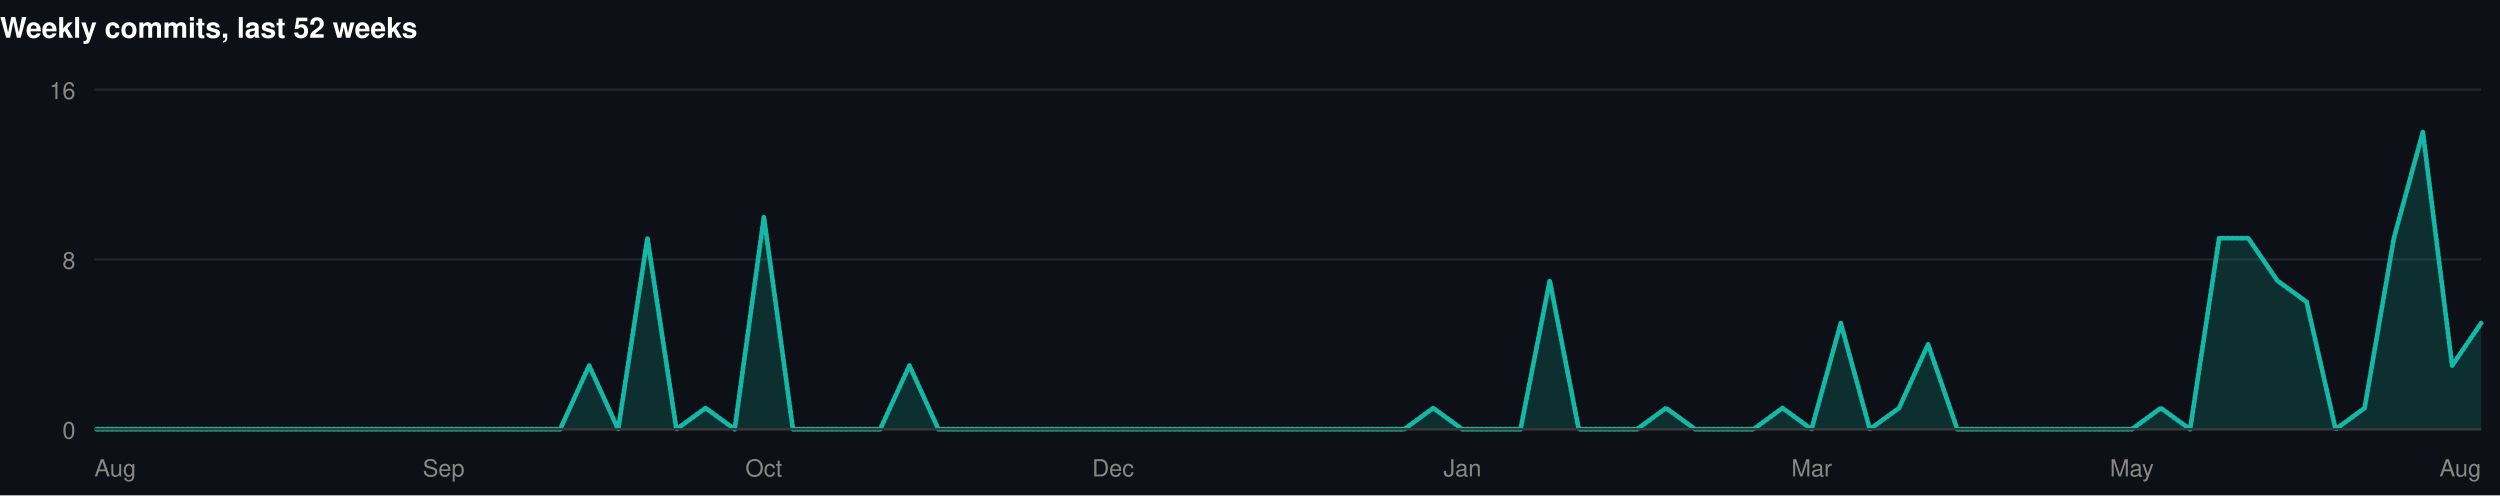
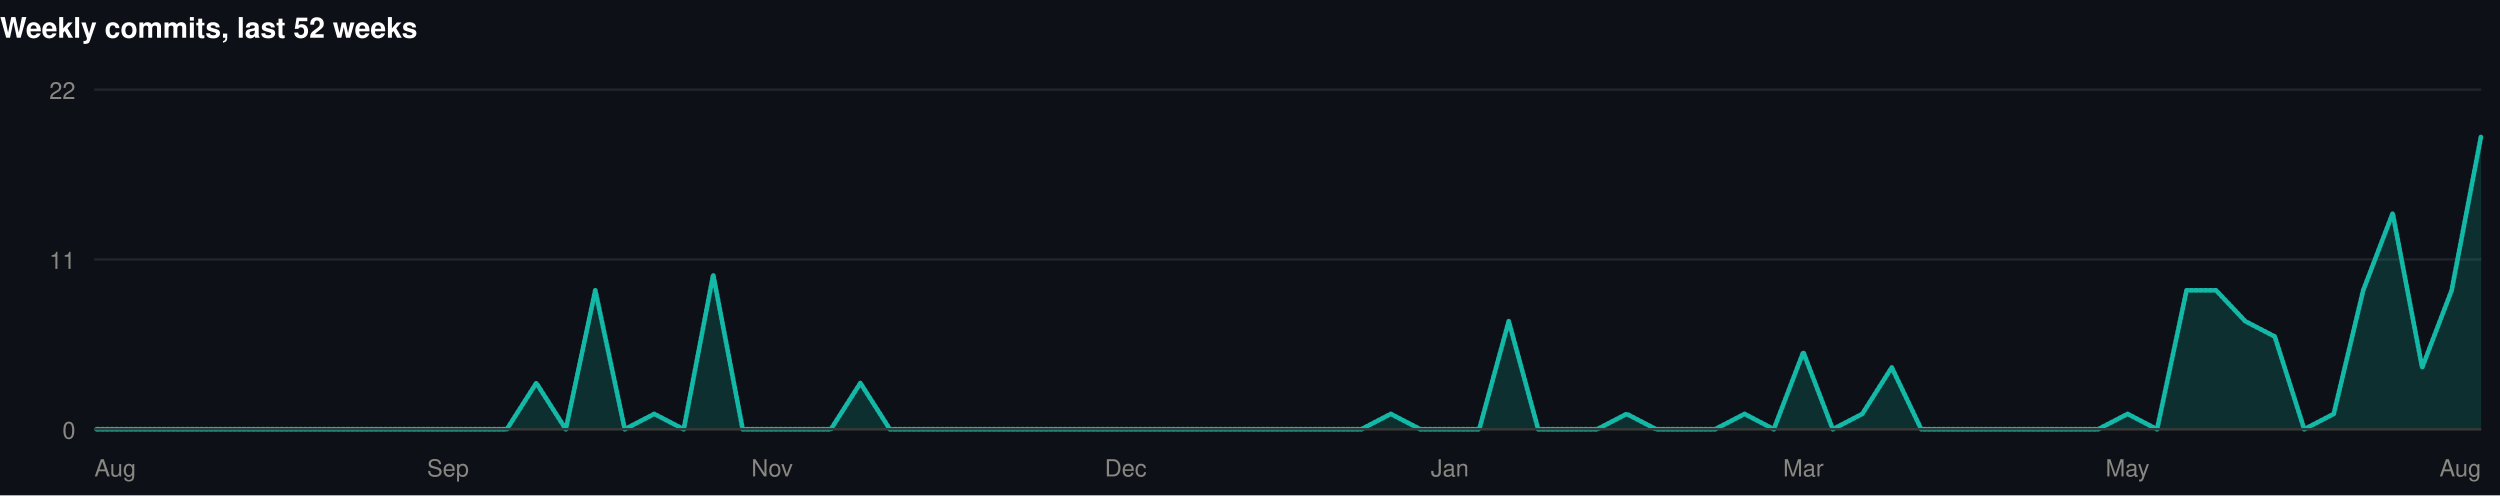
<svg xmlns="http://www.w3.org/2000/svg" width="1060" height="210" viewBox="0 0 1060 210" role="img">
  <rect width="1060" height="210" fill="#0d1117" />
  <style>
@keyframes grow{from{transform:scaleX(0)}}
@keyframes rise{from{opacity:0;transform:translateY(9px)}}
@keyframes fade{from{opacity:0}}
@keyframes draw{to{stroke-dashoffset:0}}
.bar{transform-box:fill-box;transform-origin:left center;animation:grow .9s cubic-bezier(.22,1,.36,1) var(--d,0s) both}
.rise{animation:rise .7s cubic-bezier(.22,1,.36,1) var(--d,0s) both}
.fade{animation:fade .8s ease-out var(--d,0s) both}
.draw{animation:draw 1.7s ease-out .1s both}
@media (prefers-reduced-motion:reduce){
.bar,.rise,.fade,.draw{animation:none;transform:none;opacity:1;stroke-dashoffset:0}
}
</style>
  <g>
    <text x="0" y="16" font-family="-apple-system,BlinkMacSystemFont,'Segoe UI',Helvetica,Arial,sans-serif" font-size="12" font-weight="700" fill="#ffffff" text-anchor="start">Weekly commits, last 52 weeks</text>
    <line x1="40" y1="182" x2="1052" y2="182" stroke="#21262d" stroke-width="1" />
    <text x="32" y="186" font-family="-apple-system,BlinkMacSystemFont,'Segoe UI',Helvetica,Arial,sans-serif" font-size="10" font-weight="400" fill="#898781" text-anchor="end">0</text>
    <line x1="40" y1="110" x2="1052" y2="110" stroke="#21262d" stroke-width="1" />
-     <text x="32" y="114" font-family="-apple-system,BlinkMacSystemFont,'Segoe UI',Helvetica,Arial,sans-serif" font-size="10" font-weight="400" fill="#898781" text-anchor="end">8</text>
+     <text x="32" y="114" font-family="-apple-system,BlinkMacSystemFont,'Segoe UI',Helvetica,Arial,sans-serif" font-size="10" font-weight="400" fill="#898781" text-anchor="end">11</text>
    <line x1="40" y1="38" x2="1052" y2="38" stroke="#21262d" stroke-width="1" />
-     <text x="32" y="42" font-family="-apple-system,BlinkMacSystemFont,'Segoe UI',Helvetica,Arial,sans-serif" font-size="10" font-weight="400" fill="#898781" text-anchor="end">16</text>
-     <path class="fade" style="--d:.5s" d="M40.0,182.0L52.3,182.0L64.7,182.0L77.0,182.0L89.4,182.0L101.7,182.0L114.0,182.0L126.4,182.0L138.7,182.0L151.1,182.0L163.4,182.0L175.8,182.0L188.1,182.0L200.4,182.0L212.8,182.0L225.1,182.0L237.5,182.0L249.8,155.0L262.1,182.0L274.5,101.0L286.8,182.0L299.2,173.0L311.5,182.0L323.9,92.0L336.2,182.0L348.5,182.0L360.9,182.0L373.2,182.0L385.6,155.0L397.9,182.0L410.2,182.0L422.6,182.0L434.9,182.0L447.3,182.0L459.6,182.0L472.0,182.0L484.3,182.0L496.6,182.0L509.0,182.0L521.3,182.0L533.7,182.0L546.0,182.0L558.3,182.0L570.7,182.0L583.0,182.0L595.4,182.0L607.7,173.0L620.0,182.0L632.4,182.0L644.7,182.0L657.1,119.0L669.4,182.0L681.8,182.0L694.1,182.0L706.4,173.0L718.8,182.0L731.1,182.0L743.5,182.0L755.8,173.0L768.1,182.0L780.5,137.0L792.8,182.0L805.2,173.0L817.5,146.0L829.9,182.0L842.2,182.0L854.5,182.0L866.9,182.0L879.2,182.0L891.6,182.0L903.9,182.0L916.2,173.0L928.6,182.0L940.9,101.0L953.3,101.0L965.6,119.0L978.0,128.0L990.3,182.0L1002.6,173.0L1015.0,101.0L1027.3,56.0L1039.7,155.0L1052.0,137.0L1052.0,182L40.0,182Z" fill="rgba(20,184,166,0.18)" />
-     <path class="draw" pathLength="1" stroke-dasharray="1" stroke-dashoffset="1" d="M40.0,182.0L52.3,182.0L64.7,182.0L77.0,182.0L89.4,182.0L101.7,182.0L114.0,182.0L126.4,182.0L138.7,182.0L151.1,182.0L163.4,182.0L175.8,182.0L188.1,182.0L200.4,182.0L212.8,182.0L225.1,182.0L237.5,182.0L249.8,155.0L262.1,182.0L274.5,101.0L286.8,182.0L299.2,173.0L311.5,182.0L323.9,92.0L336.2,182.0L348.5,182.0L360.9,182.0L373.2,182.0L385.6,155.0L397.9,182.0L410.2,182.0L422.6,182.0L434.9,182.0L447.3,182.0L459.6,182.0L472.0,182.0L484.3,182.0L496.6,182.0L509.0,182.0L521.3,182.0L533.7,182.0L546.0,182.0L558.3,182.0L570.7,182.0L583.0,182.0L595.4,182.0L607.7,173.0L620.0,182.0L632.4,182.0L644.7,182.0L657.1,119.0L669.4,182.0L681.8,182.0L694.1,182.0L706.4,173.0L718.8,182.0L731.1,182.0L743.5,182.0L755.8,173.0L768.1,182.0L780.5,137.0L792.8,182.0L805.2,173.0L817.5,146.0L829.9,182.0L842.2,182.0L854.5,182.0L866.9,182.0L879.2,182.0L891.6,182.0L903.9,182.0L916.2,173.0L928.6,182.0L940.9,101.0L953.3,101.0L965.6,119.0L978.0,128.0L990.3,182.0L1002.6,173.0L1015.0,101.0L1027.3,56.0L1039.7,155.0L1052.0,137.0" fill="none" stroke="#14b8a6" stroke-width="2" stroke-linejoin="round" stroke-linecap="round" />
+     <text x="32" y="42" font-family="-apple-system,BlinkMacSystemFont,'Segoe UI',Helvetica,Arial,sans-serif" font-size="10" font-weight="400" fill="#898781" text-anchor="end">22</text>
+     <path class="fade" style="--d:.5s" d="M40.0,182.0L52.5,182.0L65.0,182.0L77.5,182.0L90.0,182.0L102.5,182.0L115.0,182.0L127.5,182.0L140.0,182.0L152.4,182.0L164.9,182.0L177.4,182.0L189.9,182.0L202.4,182.0L214.9,182.0L227.4,162.4L239.9,182.0L252.4,123.1L264.9,182.0L277.4,175.5L289.9,182.0L302.4,116.5L314.9,182.0L327.4,182.0L339.9,182.0L352.3,182.0L364.8,162.4L377.3,182.0L389.8,182.0L402.3,182.0L414.8,182.0L427.3,182.0L439.8,182.0L452.3,182.0L464.8,182.0L477.3,182.0L489.8,182.0L502.3,182.0L514.8,182.0L527.3,182.0L539.8,182.0L552.2,182.0L564.7,182.0L577.2,182.0L589.7,175.5L602.2,182.0L614.7,182.0L627.2,182.0L639.7,136.2L652.2,182.0L664.7,182.0L677.2,182.0L689.7,175.5L702.2,182.0L714.7,182.0L727.2,182.0L739.7,175.5L752.1,182.0L764.6,149.3L777.1,182.0L789.6,175.5L802.1,155.8L814.6,182.0L827.1,182.0L839.6,182.0L852.1,182.0L864.6,182.0L877.1,182.0L889.6,182.0L902.1,175.5L914.6,182.0L927.1,123.1L939.6,123.1L952.0,136.2L964.5,142.7L977.0,182.0L989.5,175.5L1002.0,123.1L1014.5,90.4L1027.0,155.8L1039.5,123.1L1052.0,57.6L1052.0,182L40.0,182Z" fill="rgba(20,184,166,0.18)" />
+     <path class="draw" pathLength="1" stroke-dasharray="1" stroke-dashoffset="1" d="M40.0,182.0L52.5,182.0L65.0,182.0L77.5,182.0L90.0,182.0L102.5,182.0L115.0,182.0L127.5,182.0L140.0,182.0L152.4,182.0L164.9,182.0L177.4,182.0L189.9,182.0L202.4,182.0L214.9,182.0L227.4,162.4L239.9,182.0L252.4,123.1L264.9,182.0L277.4,175.5L289.9,182.0L302.4,116.5L314.9,182.0L327.4,182.0L339.9,182.0L352.3,182.0L364.8,162.4L377.3,182.0L389.8,182.0L402.3,182.0L414.8,182.0L427.3,182.0L439.8,182.0L452.3,182.0L464.8,182.0L477.3,182.0L489.8,182.0L502.3,182.0L514.8,182.0L527.3,182.0L539.8,182.0L552.2,182.0L564.7,182.0L577.2,182.0L589.7,175.5L602.2,182.0L614.7,182.0L627.2,182.0L639.7,136.2L652.2,182.0L664.7,182.0L677.2,182.0L689.7,175.5L702.2,182.0L714.7,182.0L727.2,182.0L739.7,175.5L752.1,182.0L764.6,149.3L777.1,182.0L789.6,175.5L802.1,155.8L814.6,182.0L827.1,182.0L839.6,182.0L852.1,182.0L864.6,182.0L877.1,182.0L889.6,182.0L902.1,175.5L914.6,182.0L927.1,123.1L939.6,123.1L952.0,136.2L964.5,142.7L977.0,182.0L989.5,175.5L1002.0,123.1L1014.5,90.4L1027.0,155.8L1039.5,123.1L1052.0,57.6" fill="none" stroke="#14b8a6" stroke-width="2" stroke-linejoin="round" stroke-linecap="round" />
    <line x1="40" y1="182" x2="1052" y2="182" stroke="#383835" stroke-width="1" />
    <text x="40" y="202" font-family="-apple-system,BlinkMacSystemFont,'Segoe UI',Helvetica,Arial,sans-serif" font-size="10" font-weight="400" fill="#898781" text-anchor="start">Aug</text>
-     <text x="188.098" y="202" font-family="-apple-system,BlinkMacSystemFont,'Segoe UI',Helvetica,Arial,sans-serif" font-size="10" font-weight="400" fill="#898781" text-anchor="middle">Sep</text>
-     <text x="323.854" y="202" font-family="-apple-system,BlinkMacSystemFont,'Segoe UI',Helvetica,Arial,sans-serif" font-size="10" font-weight="400" fill="#898781" text-anchor="middle">Oct</text>
-     <text x="471.951" y="202" font-family="-apple-system,BlinkMacSystemFont,'Segoe UI',Helvetica,Arial,sans-serif" font-size="10" font-weight="400" fill="#898781" text-anchor="middle">Dec</text>
-     <text x="620.049" y="202" font-family="-apple-system,BlinkMacSystemFont,'Segoe UI',Helvetica,Arial,sans-serif" font-size="10" font-weight="400" fill="#898781" text-anchor="middle">Jan</text>
-     <text x="768.146" y="202" font-family="-apple-system,BlinkMacSystemFont,'Segoe UI',Helvetica,Arial,sans-serif" font-size="10" font-weight="400" fill="#898781" text-anchor="middle">Mar</text>
-     <text x="903.902" y="202" font-family="-apple-system,BlinkMacSystemFont,'Segoe UI',Helvetica,Arial,sans-serif" font-size="10" font-weight="400" fill="#898781" text-anchor="middle">May</text>
+     <text x="189.926" y="202" font-family="-apple-system,BlinkMacSystemFont,'Segoe UI',Helvetica,Arial,sans-serif" font-size="10" font-weight="400" fill="#898781" text-anchor="middle">Sep</text>
+     <text x="327.358" y="202" font-family="-apple-system,BlinkMacSystemFont,'Segoe UI',Helvetica,Arial,sans-serif" font-size="10" font-weight="400" fill="#898781" text-anchor="middle">Nov</text>
+     <text x="477.284" y="202" font-family="-apple-system,BlinkMacSystemFont,'Segoe UI',Helvetica,Arial,sans-serif" font-size="10" font-weight="400" fill="#898781" text-anchor="middle">Dec</text>
+     <text x="614.716" y="202" font-family="-apple-system,BlinkMacSystemFont,'Segoe UI',Helvetica,Arial,sans-serif" font-size="10" font-weight="400" fill="#898781" text-anchor="middle">Jan</text>
+     <text x="764.642" y="202" font-family="-apple-system,BlinkMacSystemFont,'Segoe UI',Helvetica,Arial,sans-serif" font-size="10" font-weight="400" fill="#898781" text-anchor="middle">Mar</text>
+     <text x="902.074" y="202" font-family="-apple-system,BlinkMacSystemFont,'Segoe UI',Helvetica,Arial,sans-serif" font-size="10" font-weight="400" fill="#898781" text-anchor="middle">May</text>
    <text x="1052" y="202" font-family="-apple-system,BlinkMacSystemFont,'Segoe UI',Helvetica,Arial,sans-serif" font-size="10" font-weight="400" fill="#898781" text-anchor="end">Aug</text>
  </g>
</svg>
